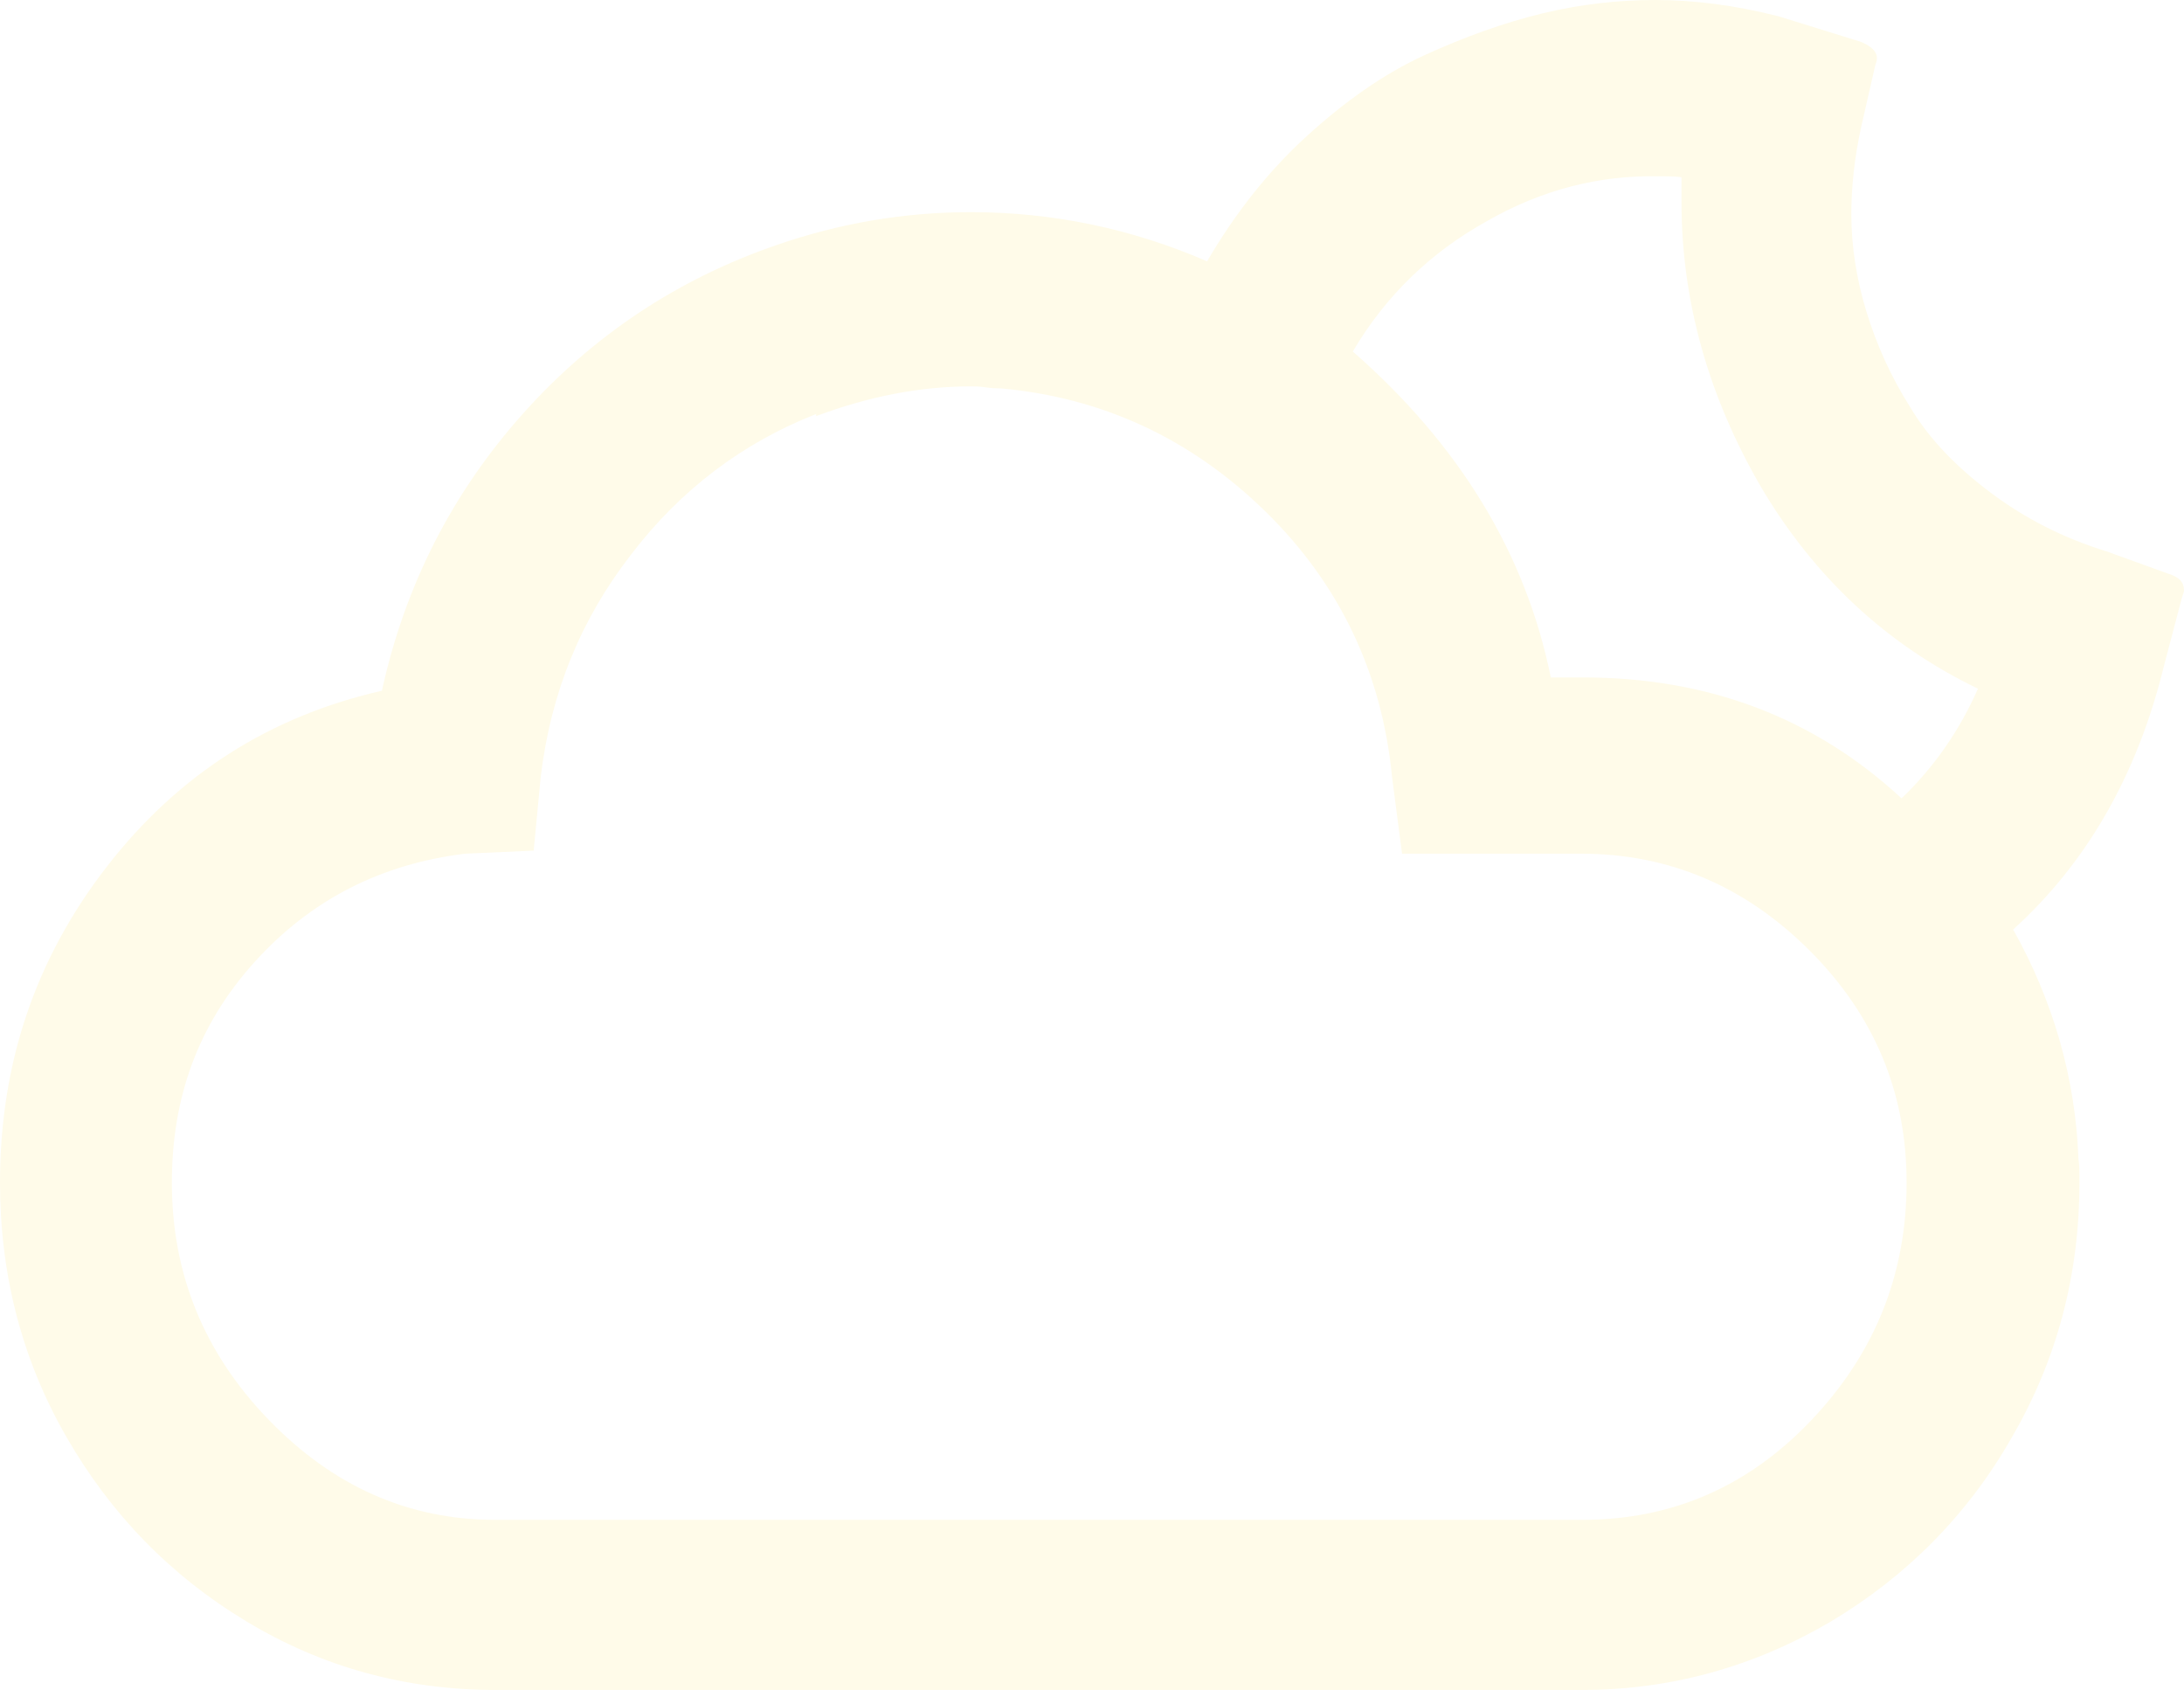
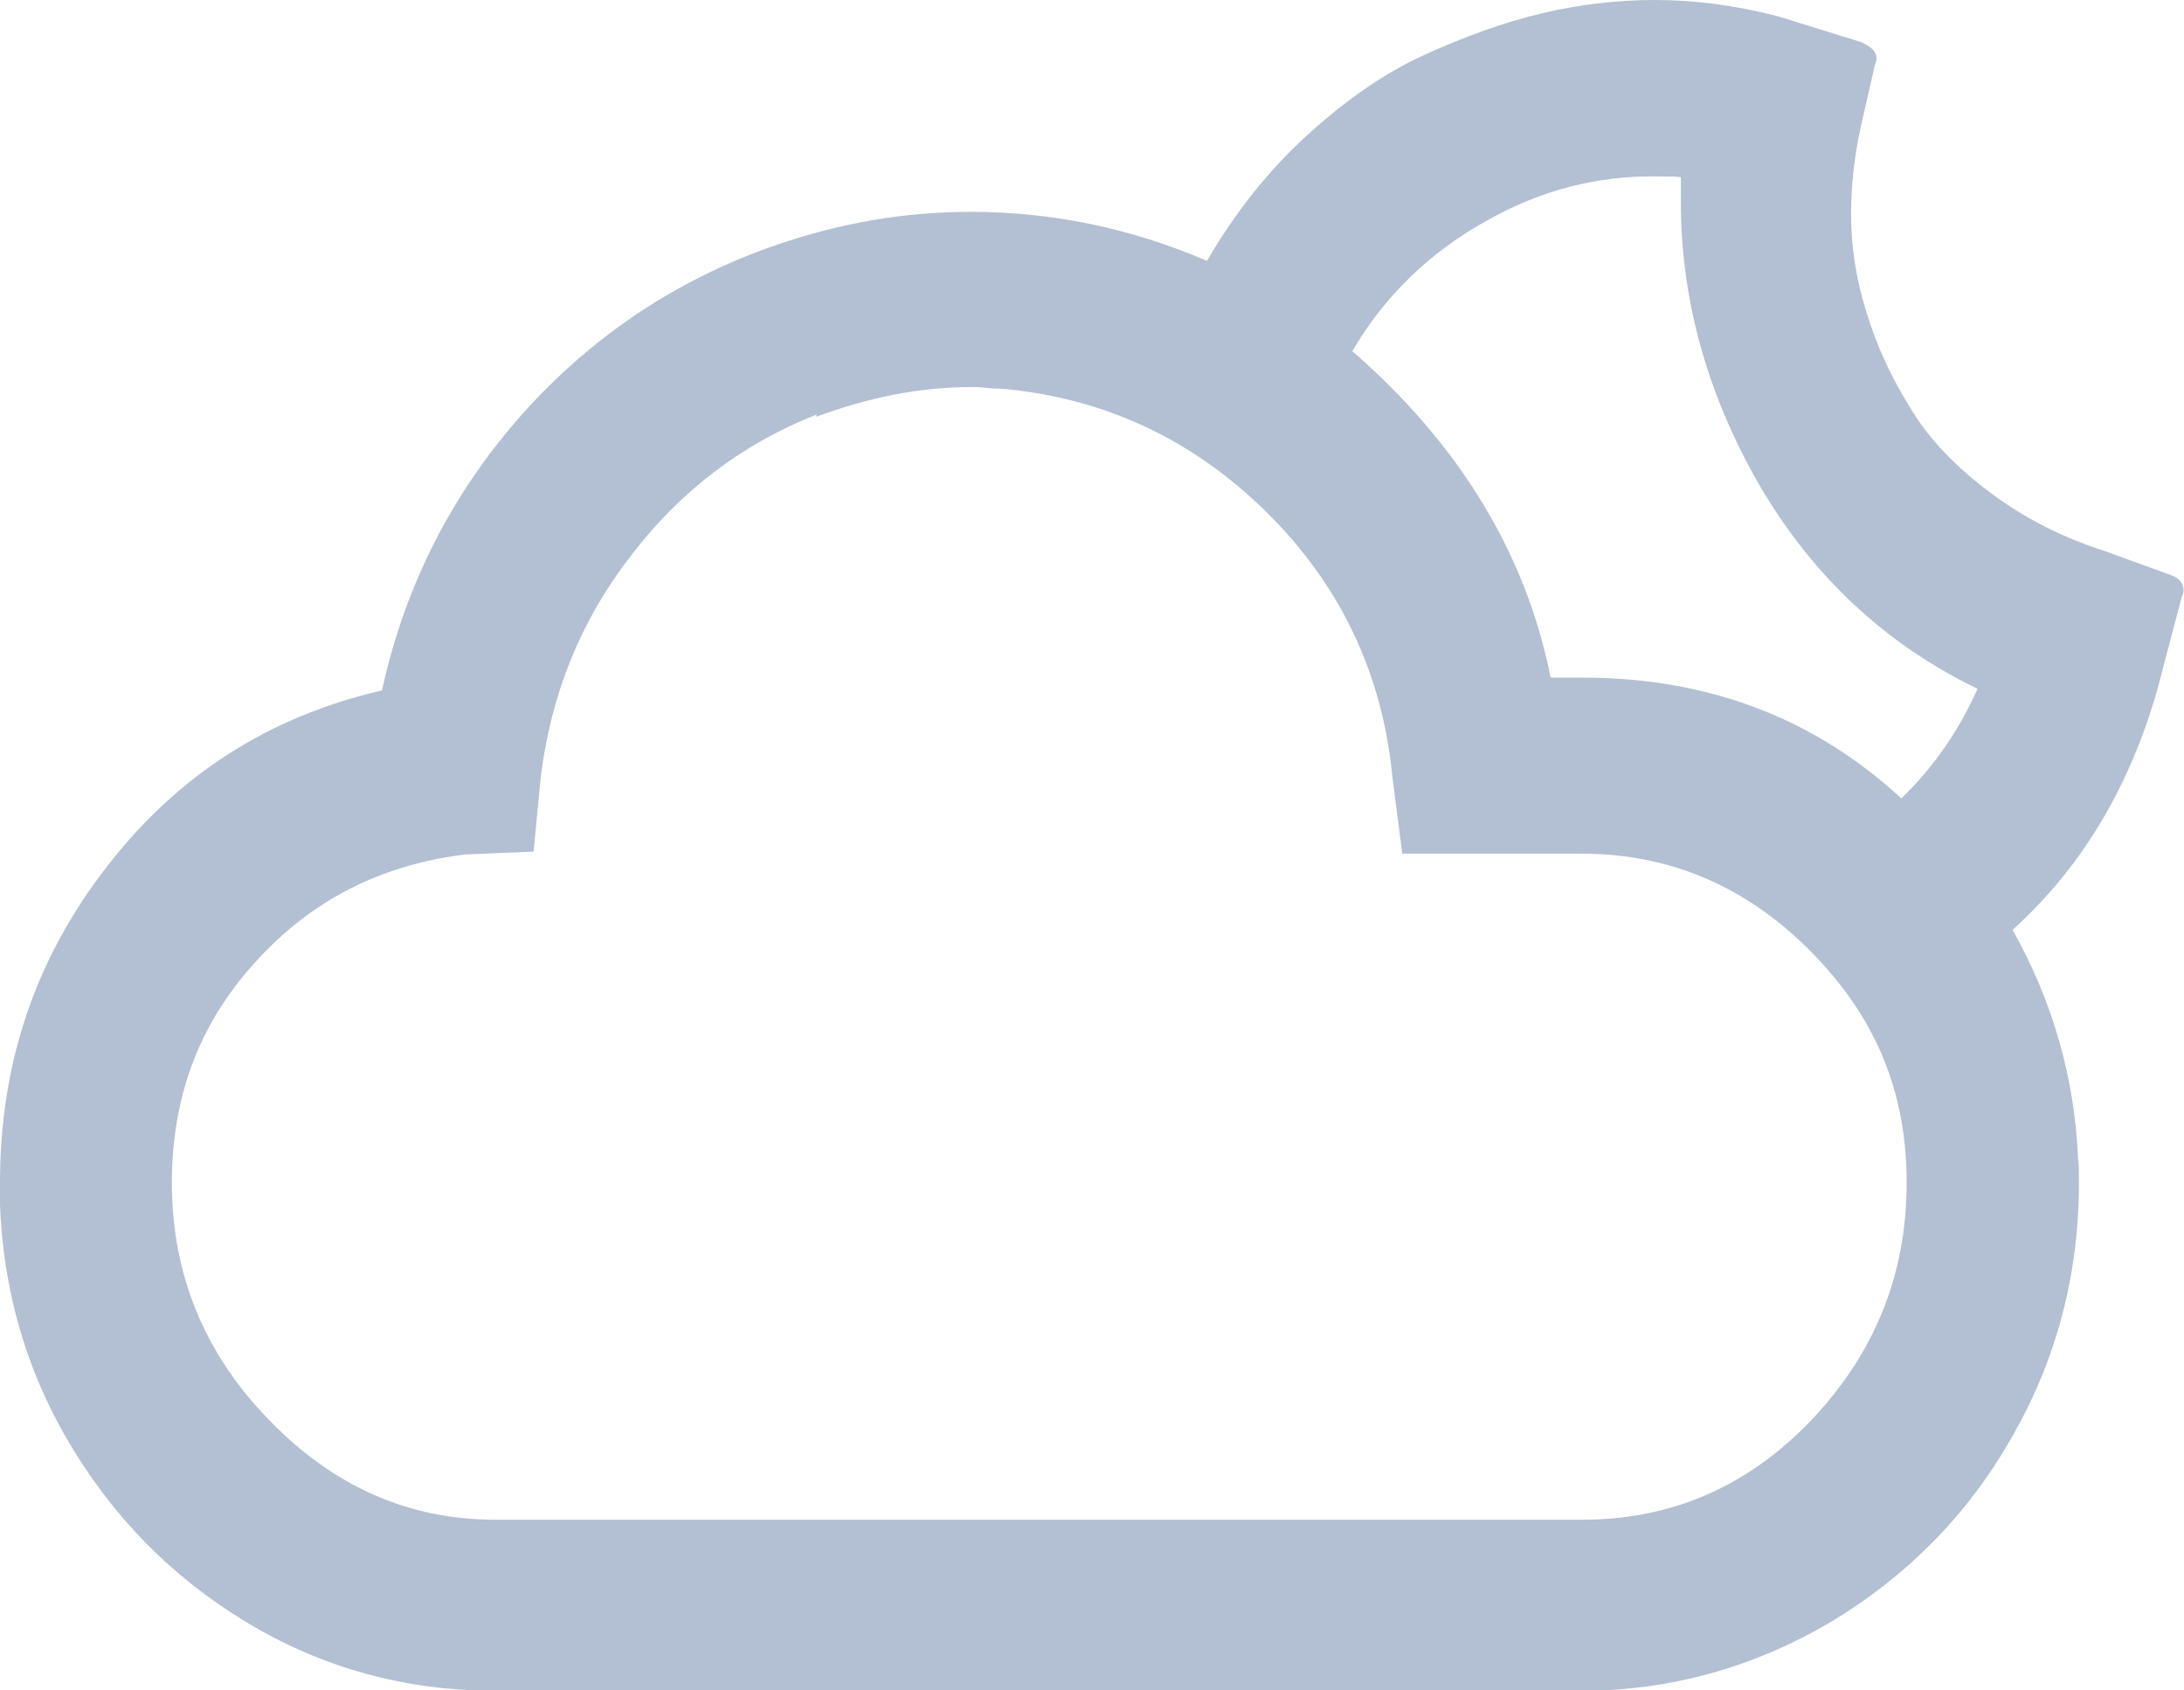
- <svg xmlns="http://www.w3.org/2000/svg" width="53" height="41" viewBox="0 0 53 41" fill="none">
-   <path d="M0 28.692C0 25.808 0.854 23.272 2.585 21.035C4.317 18.797 6.537 17.38 9.268 16.758C9.829 14.197 10.976 11.959 12.683 10.045C14.39 8.13 16.463 6.763 18.854 5.942C20.366 5.42 21.927 5.147 23.561 5.147C25.537 5.147 27.463 5.545 29.293 6.34C29.976 5.172 30.78 4.152 31.707 3.307C32.634 2.461 33.585 1.79 34.561 1.343C35.537 0.895 36.512 0.547 37.439 0.323C38.366 0.099 39.293 0 40.171 0C41.098 0 42.098 0.124 43.171 0.398L45.171 1.019C45.512 1.169 45.61 1.343 45.512 1.566L45.171 3.058C45 3.829 44.927 4.55 44.927 5.196C44.927 5.967 45.049 6.763 45.293 7.559C45.537 8.354 45.878 9.125 46.366 9.896C46.829 10.666 47.488 11.338 48.317 11.959C49.146 12.581 50.073 13.053 51.122 13.377L52.634 13.924C52.878 13.998 53 14.123 53 14.321C53 14.371 52.976 14.421 52.951 14.495L52.512 16.161C51.854 18.847 50.61 20.96 48.854 22.551C49.829 24.292 50.366 26.157 50.439 28.121C50.463 28.245 50.463 28.419 50.463 28.692C50.463 30.905 49.927 32.969 48.829 34.859C47.756 36.748 46.268 38.24 44.439 39.334C42.585 40.428 40.561 41 38.39 41H12.024C9.854 41 7.829 40.453 5.976 39.334C4.122 38.215 2.683 36.724 1.61 34.859C0.537 32.994 0 30.93 0 28.692ZM4.171 28.692C4.171 30.905 4.951 32.82 6.512 34.436C8.073 36.052 9.902 36.873 12.024 36.873H38.39C40.561 36.873 42.415 36.077 43.951 34.461C45.488 32.845 46.268 30.93 46.268 28.692C46.268 26.505 45.488 24.64 43.927 23.073C42.366 21.507 40.512 20.711 38.366 20.711H34.024L33.781 18.847C33.537 16.335 32.512 14.172 30.707 12.407C28.902 10.642 26.756 9.647 24.293 9.423C24.22 9.423 24.098 9.423 23.927 9.398C23.756 9.374 23.659 9.374 23.561 9.374C22.317 9.374 21.073 9.622 19.805 10.095V10.045C18.024 10.741 16.512 11.885 15.317 13.451C14.098 15.018 13.366 16.808 13.122 18.847L12.951 20.637L11.293 20.711C9.244 20.96 7.537 21.83 6.171 23.347C4.805 24.864 4.171 26.629 4.171 28.692ZM32.829 8.528C35.415 10.791 37.024 13.426 37.634 16.435H38.415C41.439 16.435 44.024 17.404 46.146 19.369C46.951 18.598 47.561 17.703 48 16.708C45.781 15.639 44.024 13.998 42.732 11.81C41.463 9.622 40.805 7.31 40.805 4.898V4.301C40.683 4.277 40.488 4.277 40.219 4.277C38.805 4.252 37.415 4.6 36.073 5.371C34.732 6.116 33.634 7.161 32.829 8.528Z" fill="#FFFBE9" />
+ <svg xmlns="http://www.w3.org/2000/svg" id="Layer_2" viewBox="0 0 53 41">
+   <defs>
+     <style>.cls-1{fill:#b3bfd2;}</style>
+   </defs>
+   <g id="Layer_1-2">
+     <path id="cloudy-night" class="cls-1" d="M0,28.69c0-2.88,.85-5.42,2.59-7.66,1.73-2.24,3.95-3.65,6.68-4.28,.56-2.56,1.71-4.8,3.41-6.71,1.71-1.91,3.78-3.28,6.17-4.1,1.51-.52,3.07-.8,4.71-.8,1.98,0,3.9,.4,5.73,1.19,.68-1.17,1.49-2.19,2.41-3.03,.93-.85,1.88-1.52,2.85-1.96,.98-.45,1.95-.8,2.88-1.02,.93-.22,1.85-.32,2.73-.32,.93,0,1.93,.12,3,.4l2,.62c.34,.15,.44,.32,.34,.55l-.34,1.49c-.17,.77-.24,1.49-.24,2.14,0,.77,.12,1.57,.37,2.36,.24,.8,.59,1.57,1.07,2.34,.46,.77,1.12,1.44,1.95,2.06,.83,.62,1.76,1.09,2.8,1.42l1.51,.55c.24,.07,.37,.2,.37,.4,0,.05-.02,.1-.05,.17l-.44,1.67c-.66,2.69-1.9,4.8-3.66,6.39,.98,1.74,1.51,3.61,1.59,5.57,.02,.12,.02,.3,.02,.57,0,2.21-.54,4.28-1.63,6.17-1.07,1.89-2.56,3.38-4.39,4.48-1.85,1.09-3.88,1.67-6.05,1.67H12.02c-2.17,0-4.2-.55-6.05-1.67-1.85-1.12-3.29-2.61-4.37-4.48-1.07-1.86-1.61-3.93-1.61-6.17Zm4.17,0c0,2.21,.78,4.13,2.34,5.74,1.56,1.62,3.39,2.44,5.51,2.44h26.37c2.17,0,4.02-.8,5.56-2.41,1.54-1.62,2.32-3.53,2.32-5.77s-.78-4.05-2.34-5.62c-1.56-1.57-3.41-2.36-5.56-2.36h-4.34l-.24-1.86c-.24-2.51-1.27-4.67-3.07-6.44-1.8-1.77-3.95-2.76-6.41-2.98-.07,0-.2,0-.37-.02-.17-.02-.27-.02-.37-.02-1.24,0-2.49,.25-3.76,.72v-.05c-1.78,.7-3.29,1.84-4.49,3.41-1.22,1.57-1.95,3.36-2.2,5.4l-.17,1.79-1.66,.07c-2.05,.25-3.76,1.12-5.12,2.64-1.37,1.52-2,3.28-2,5.35ZM32.83,8.53c2.59,2.26,4.2,4.9,4.8,7.91h.78c3.02,0,5.61,.97,7.73,2.93,.8-.77,1.41-1.67,1.85-2.66-2.22-1.07-3.98-2.71-5.27-4.9-1.27-2.19-1.93-4.5-1.93-6.91v-.6c-.12-.02-.32-.02-.59-.02-1.41-.02-2.8,.32-4.15,1.09-1.34,.75-2.44,1.79-3.24,3.16Z" />
+   </g>
</svg>
